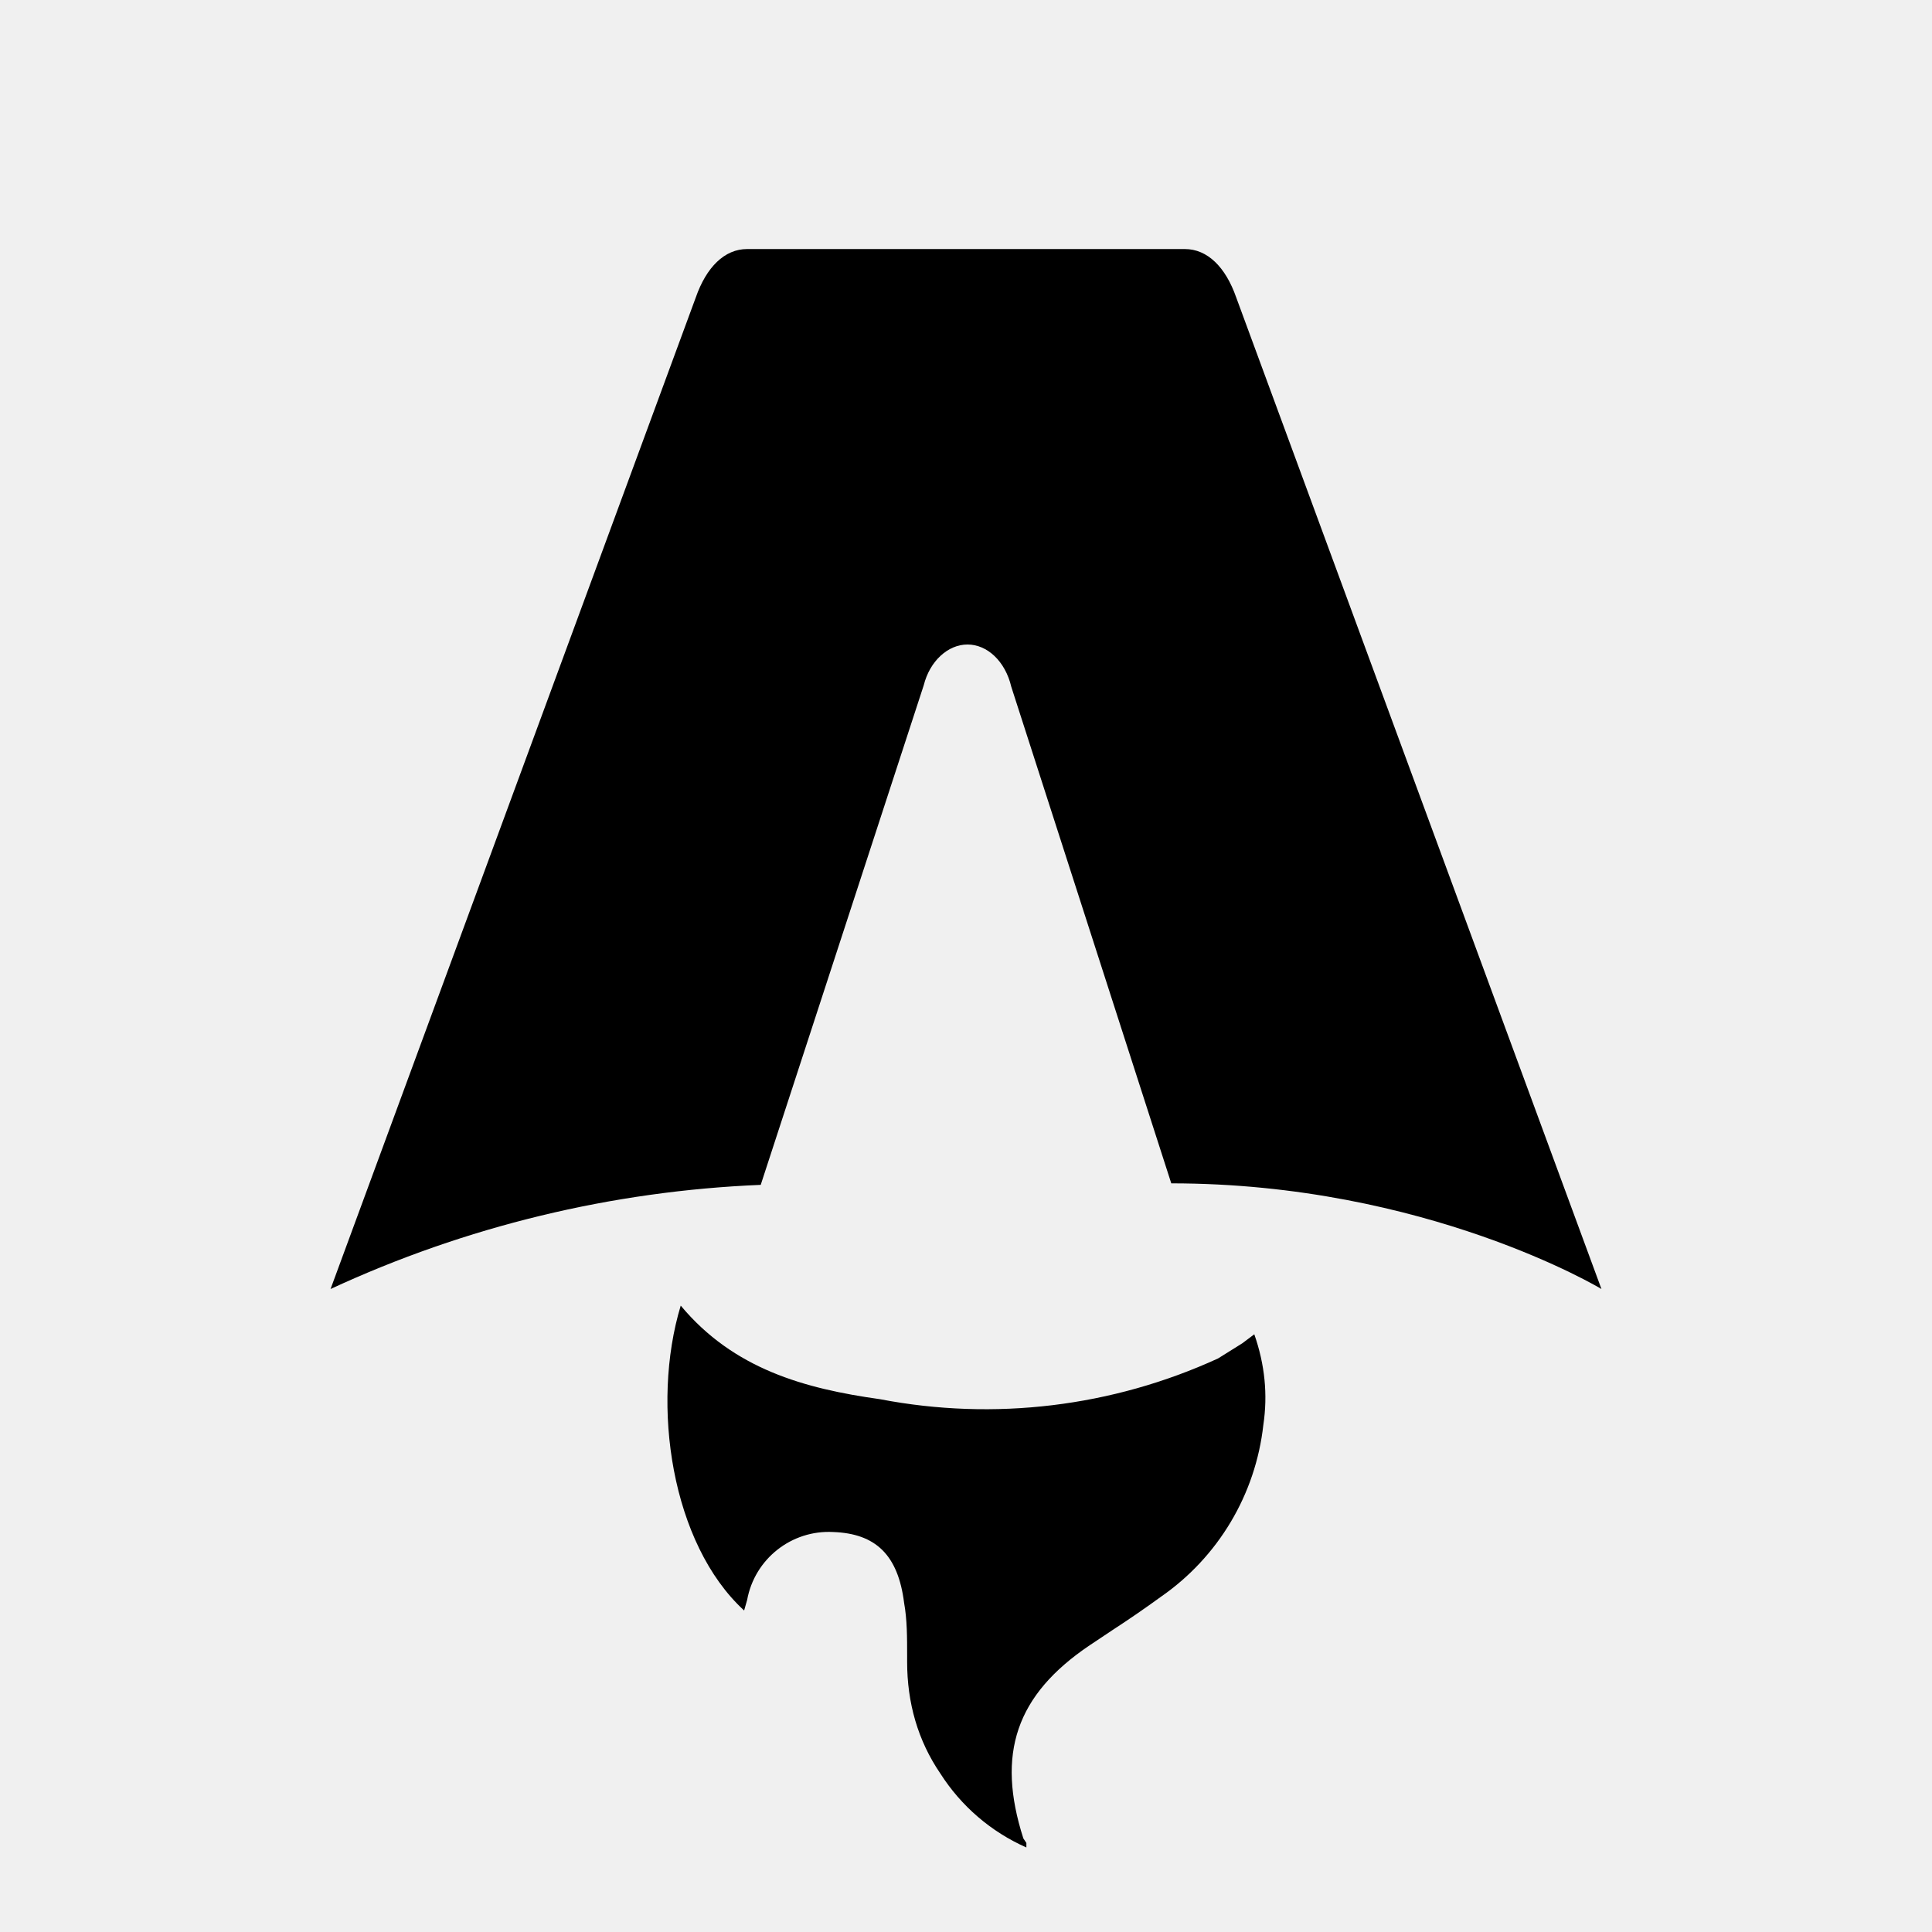
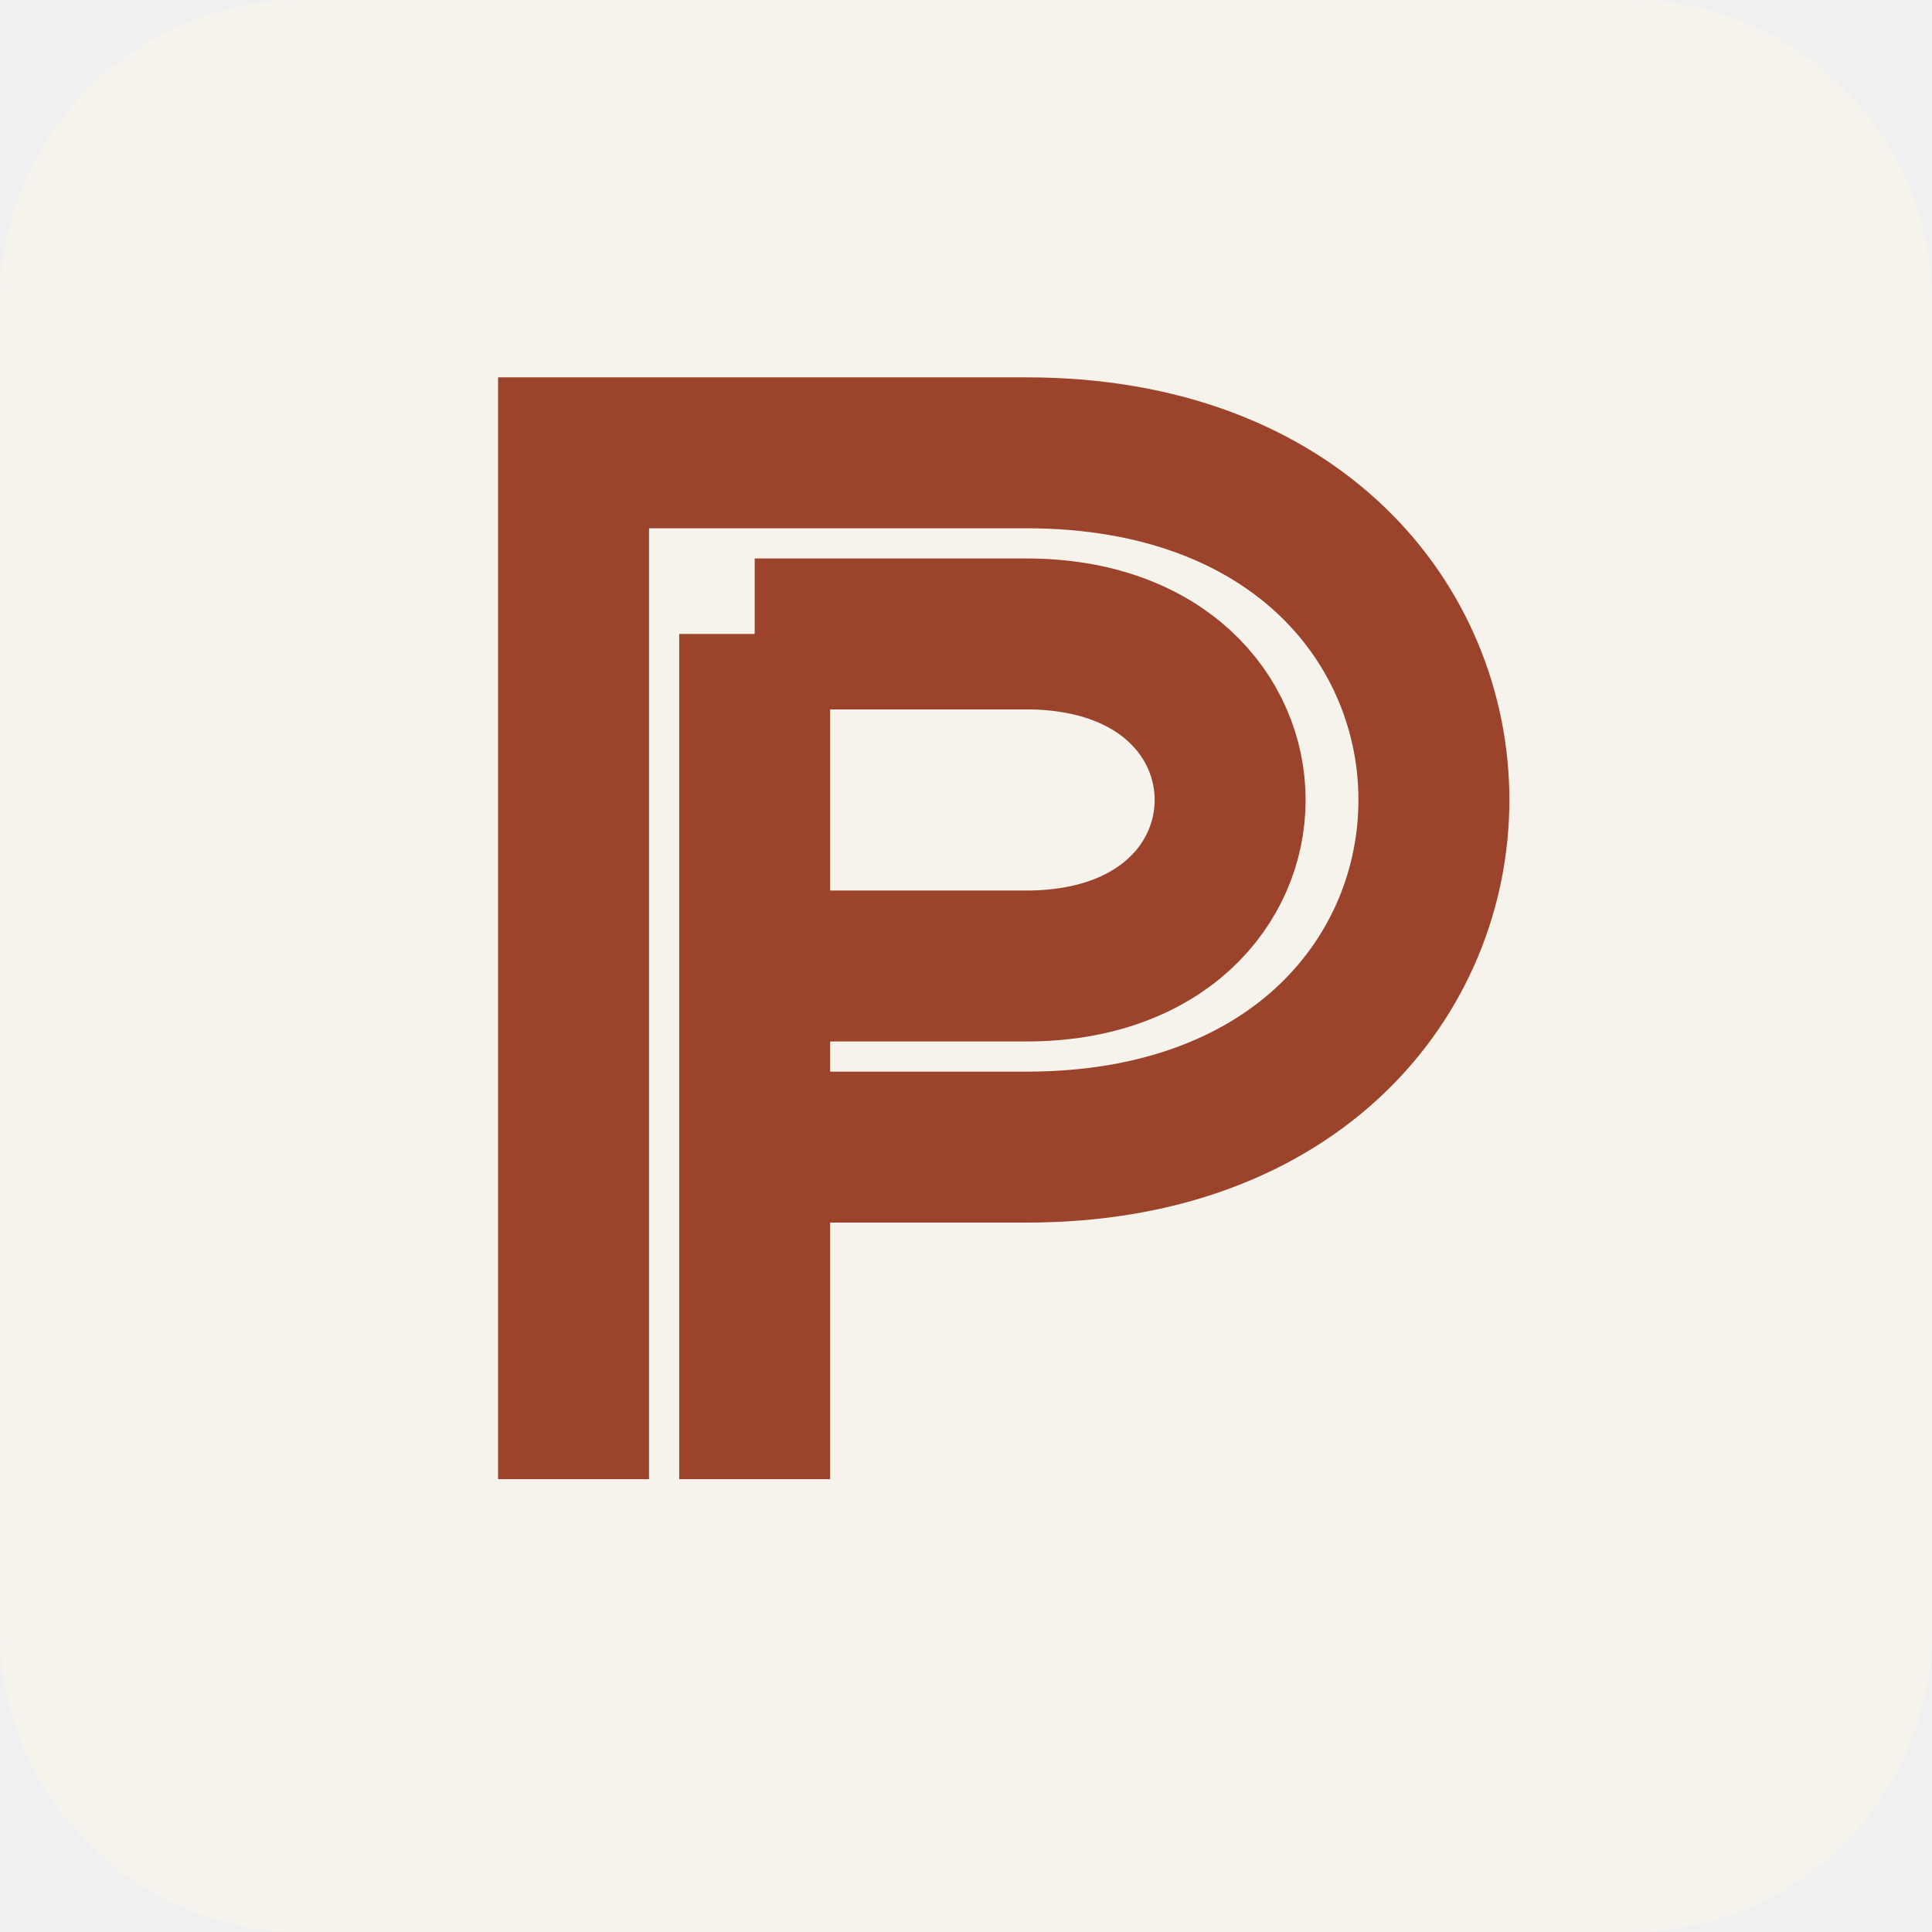
- <svg xmlns="http://www.w3.org/2000/svg" fill="none" viewBox="0 0 128 128">
-   <path d="M50.4 78.5a75.1 75.1 0 0 0-28.5 6.9l24.2-65.7c.7-2 1.9-3.2 3.4-3.2h29c1.5 0 2.7 1.2 3.4 3.2l24.2 65.7s-11.6-7-28.5-7L67 45.5c-.4-1.7-1.6-2.8-2.9-2.8-1.3 0-2.5 1.1-2.9 2.7L50.4 78.5Zm-1.1 28.2Zm-4.2-20.2c-2 6.6-.6 15.8 4.2 20.2a17.5 17.5 0 0 1 .2-.7 5.5 5.5 0 0 1 5.7-4.5c2.8.1 4.3 1.5 4.7 4.7.2 1.1.2 2.3.2 3.5v.4c0 2.7.7 5.2 2.2 7.4a13 13 0 0 0 5.7 4.9v-.3l-.2-.3c-1.8-5.6-.5-9.5 4.4-12.8l1.5-1a73 73 0 0 0 3.2-2.2 16 16 0 0 0 6.8-11.4c.3-2 .1-4-.6-6l-.8.6-1.6 1a37 37 0 0 1-22.4 2.7c-5-.7-9.7-2-13.2-6.2Z" />
-   <style>
-         path { fill: #000; }
-         @media (prefers-color-scheme: dark) {
-             path { fill: #FFF; }
-         }
-     </style>
+ <svg xmlns="http://www.w3.org/2000/svg" viewBox="0 0 64 64">
+   <rect width="64" height="64" rx="10" fill="#f6f3ec" />
+   <path d="M19 49V15h15c18 0 18 23 0 23H25m0-17v28m0-28h9c9 0 9 11 0 11h-9" fill="none" stroke="#9b432b" stroke-width="5" />
</svg>
